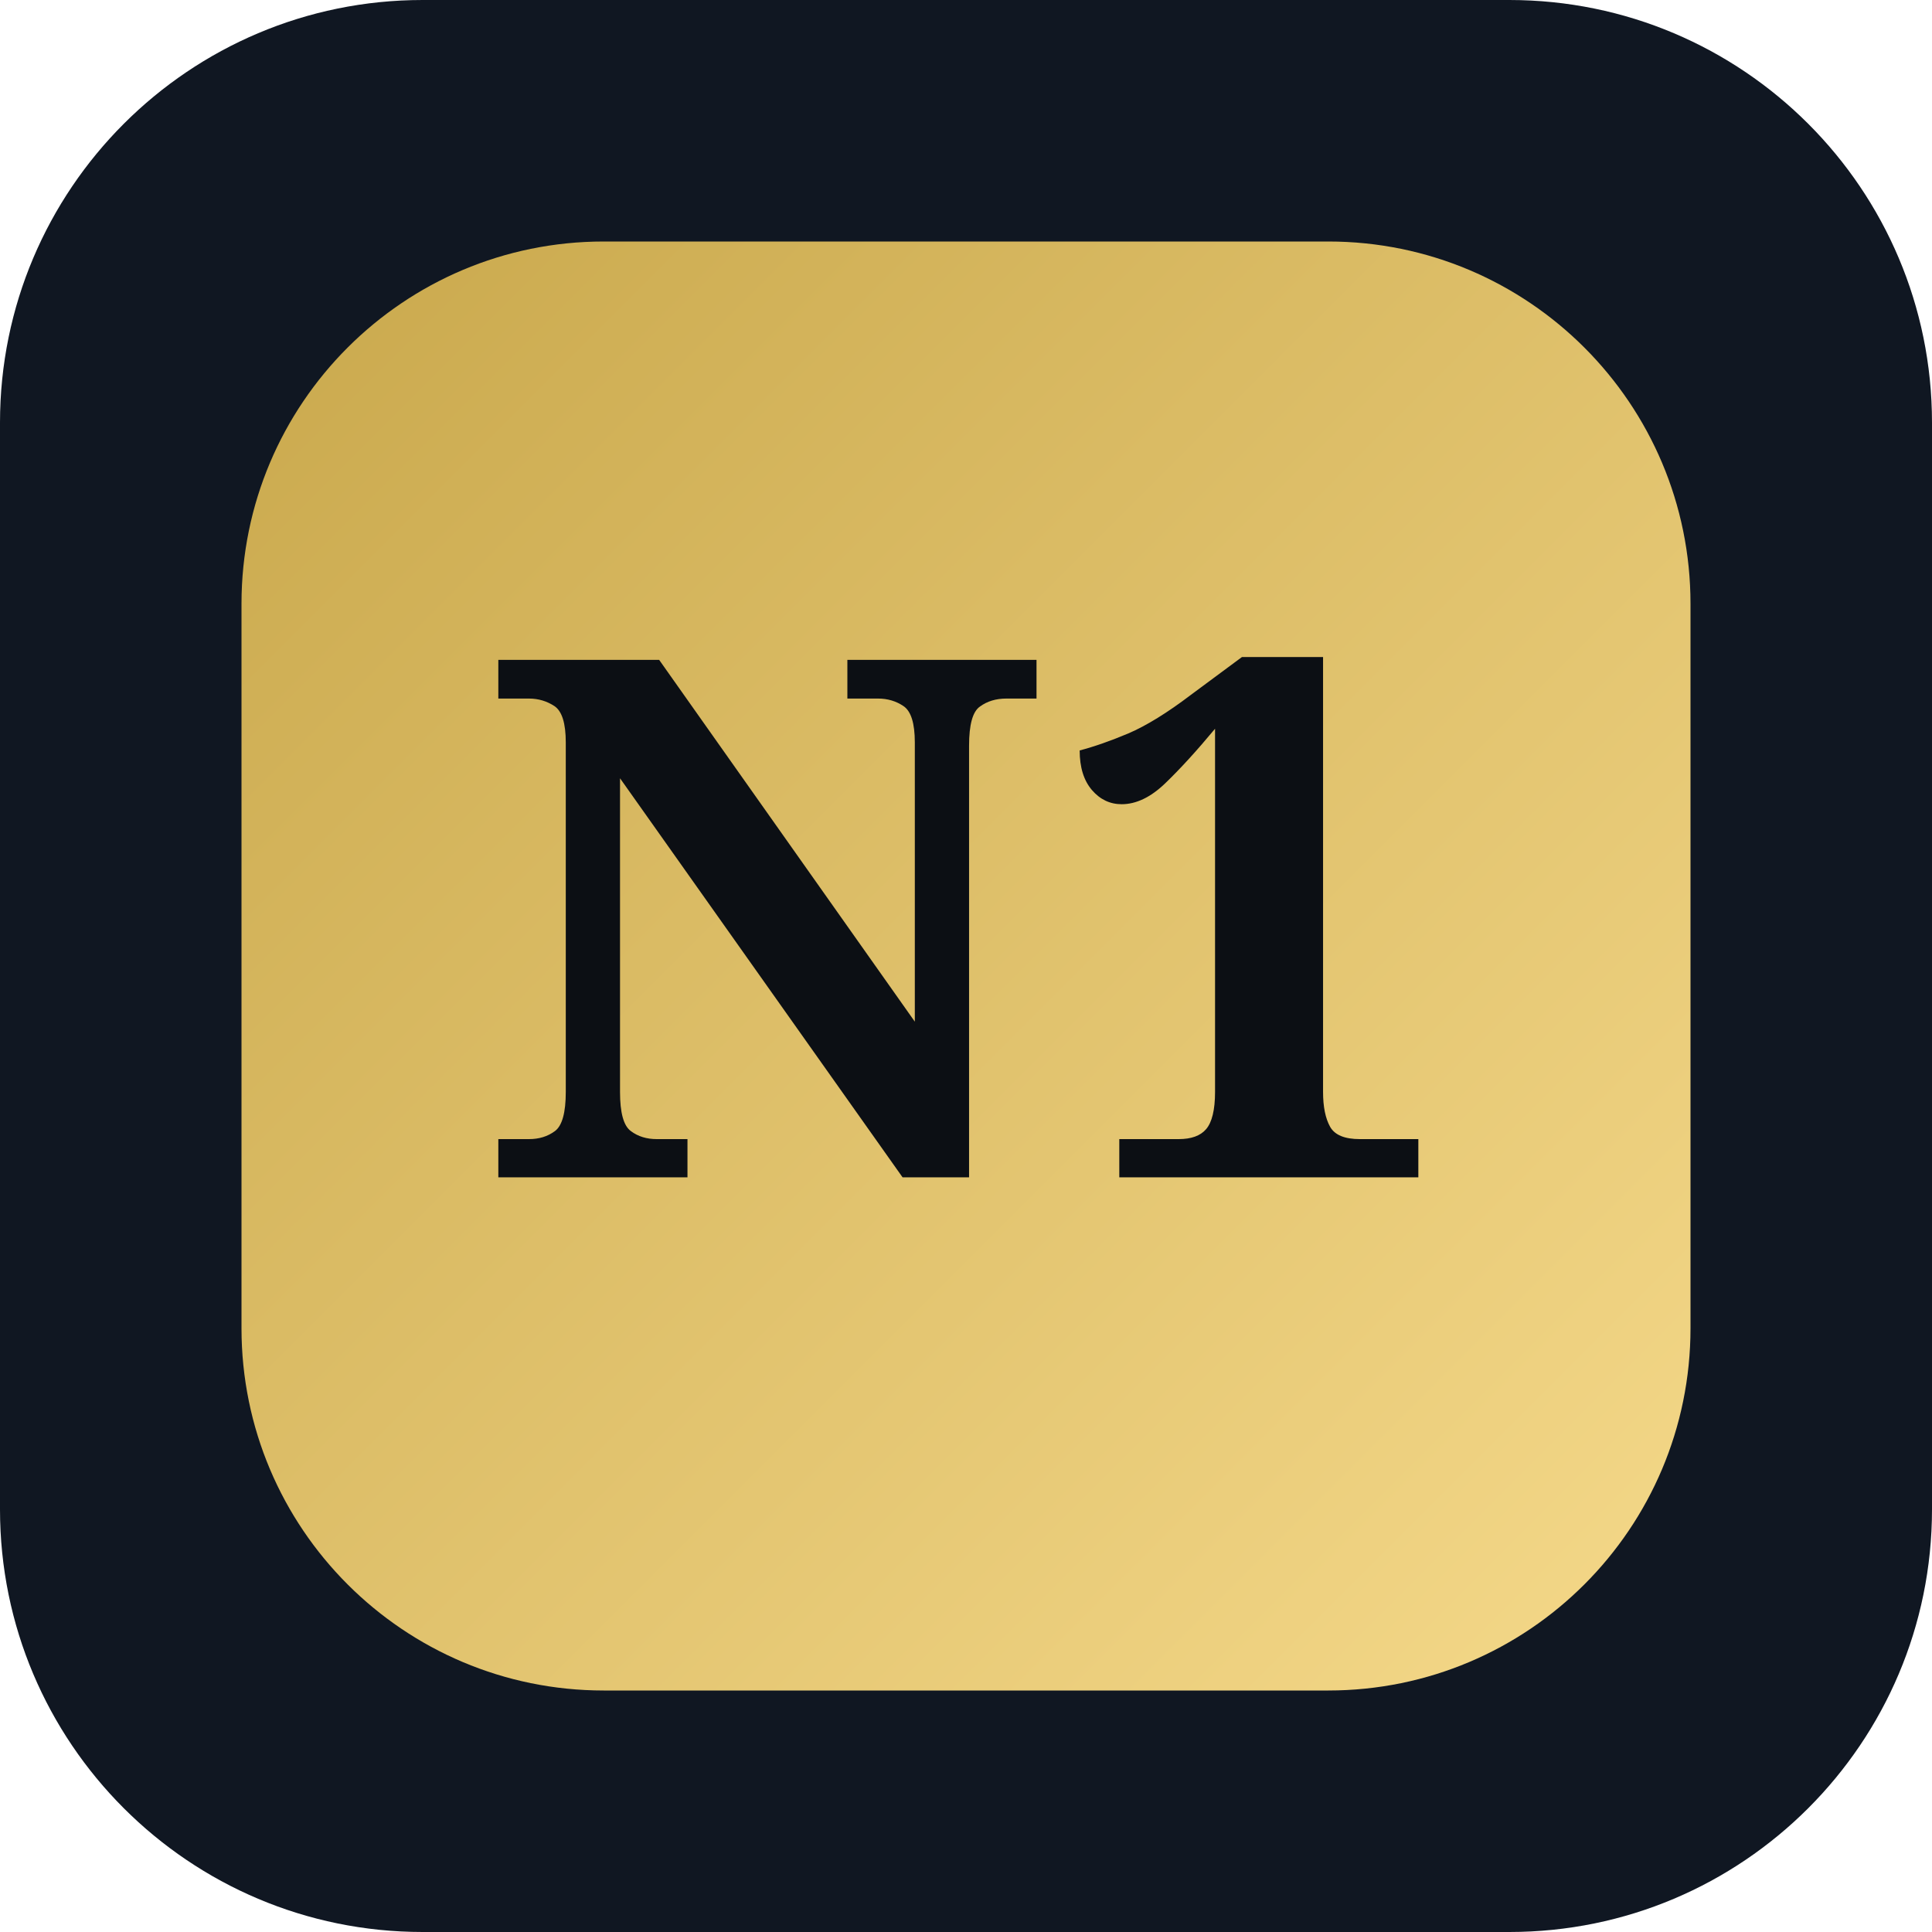
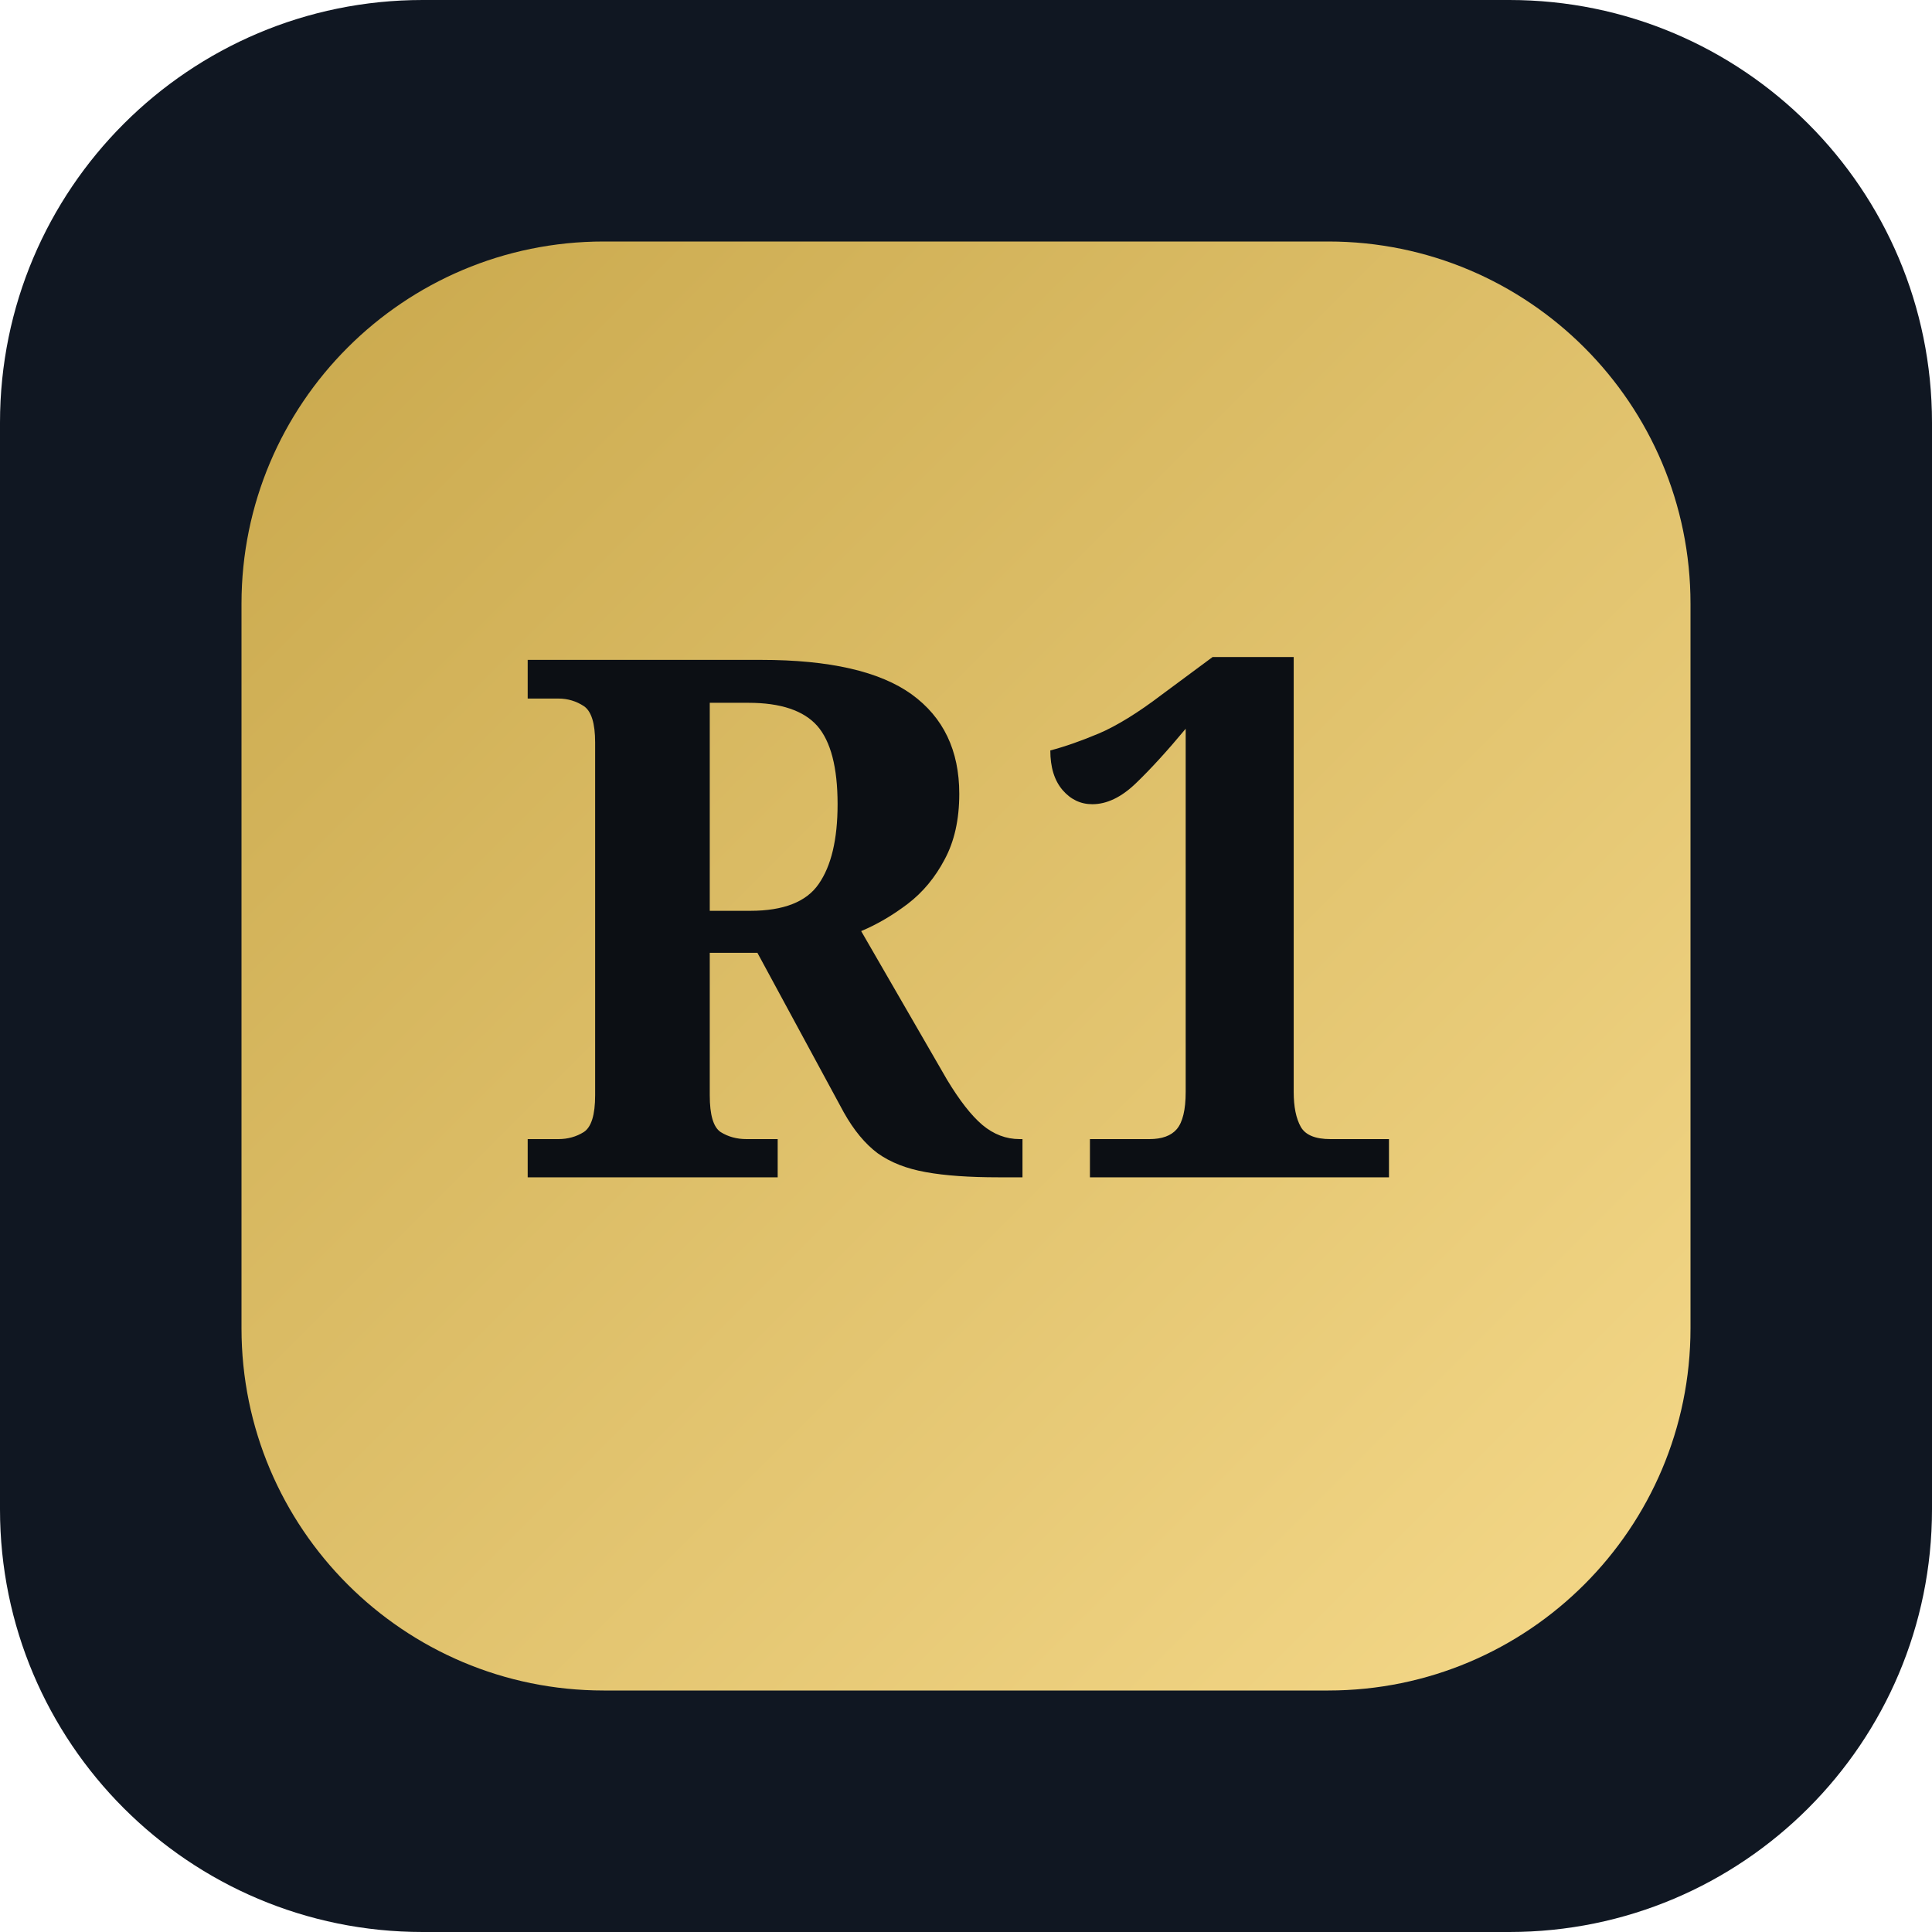
<svg xmlns="http://www.w3.org/2000/svg" viewBox="0 0 64 64">
  <defs>
    <linearGradient id="g" x1="0%" y1="0%" x2="100%" y2="100%">
      <stop offset="0%" stop-color="#C9A84C" />
      <stop offset="100%" stop-color="#F5D98A" />
    </linearGradient>
  </defs>
  <rect width="64" height="64" rx="14" fill="#101722" />
  <rect x="8" y="8" width="48" height="48" rx="12" fill="url(#g)" />
-   <text x="32" y="39" text-anchor="middle" font-size="24" font-family="Georgia, serif" font-weight="700" fill="#0C0F14">N1</text>
+   <text x="32" y="39" text-anchor="middle" font-size="24" font-family="Georgia, serif" font-weight="700" fill="#0C0F14">R1</text>
</svg>
